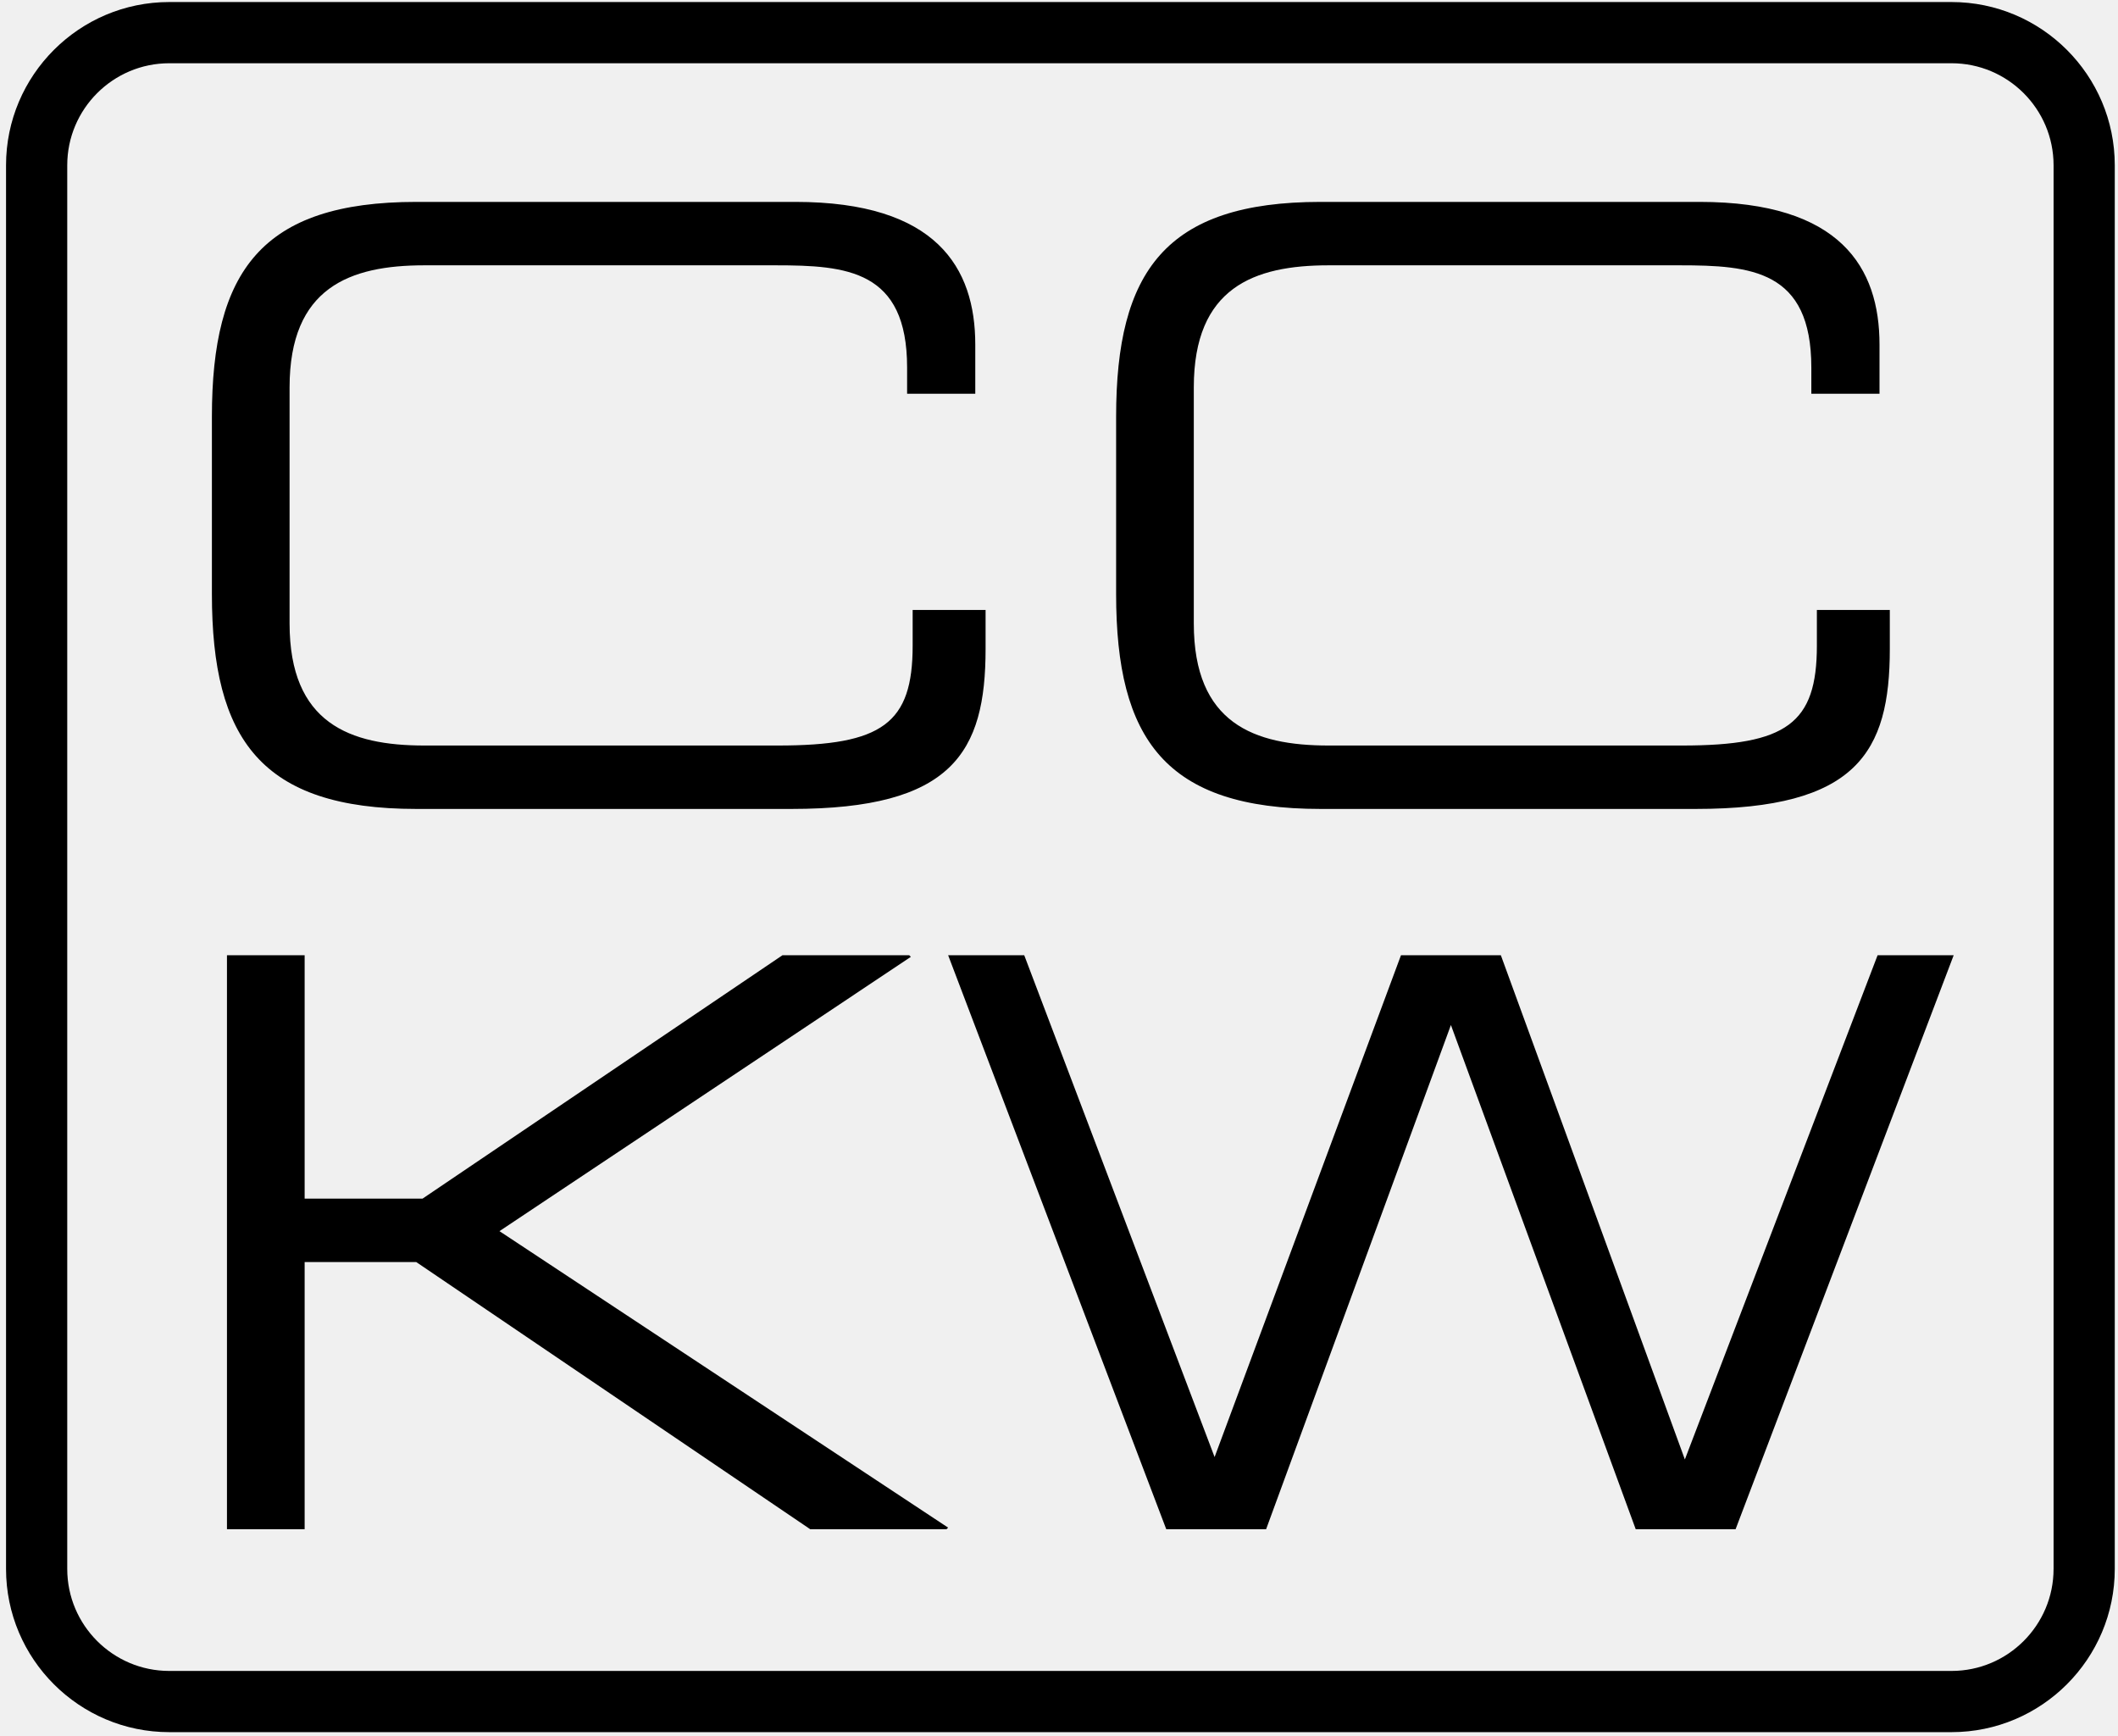
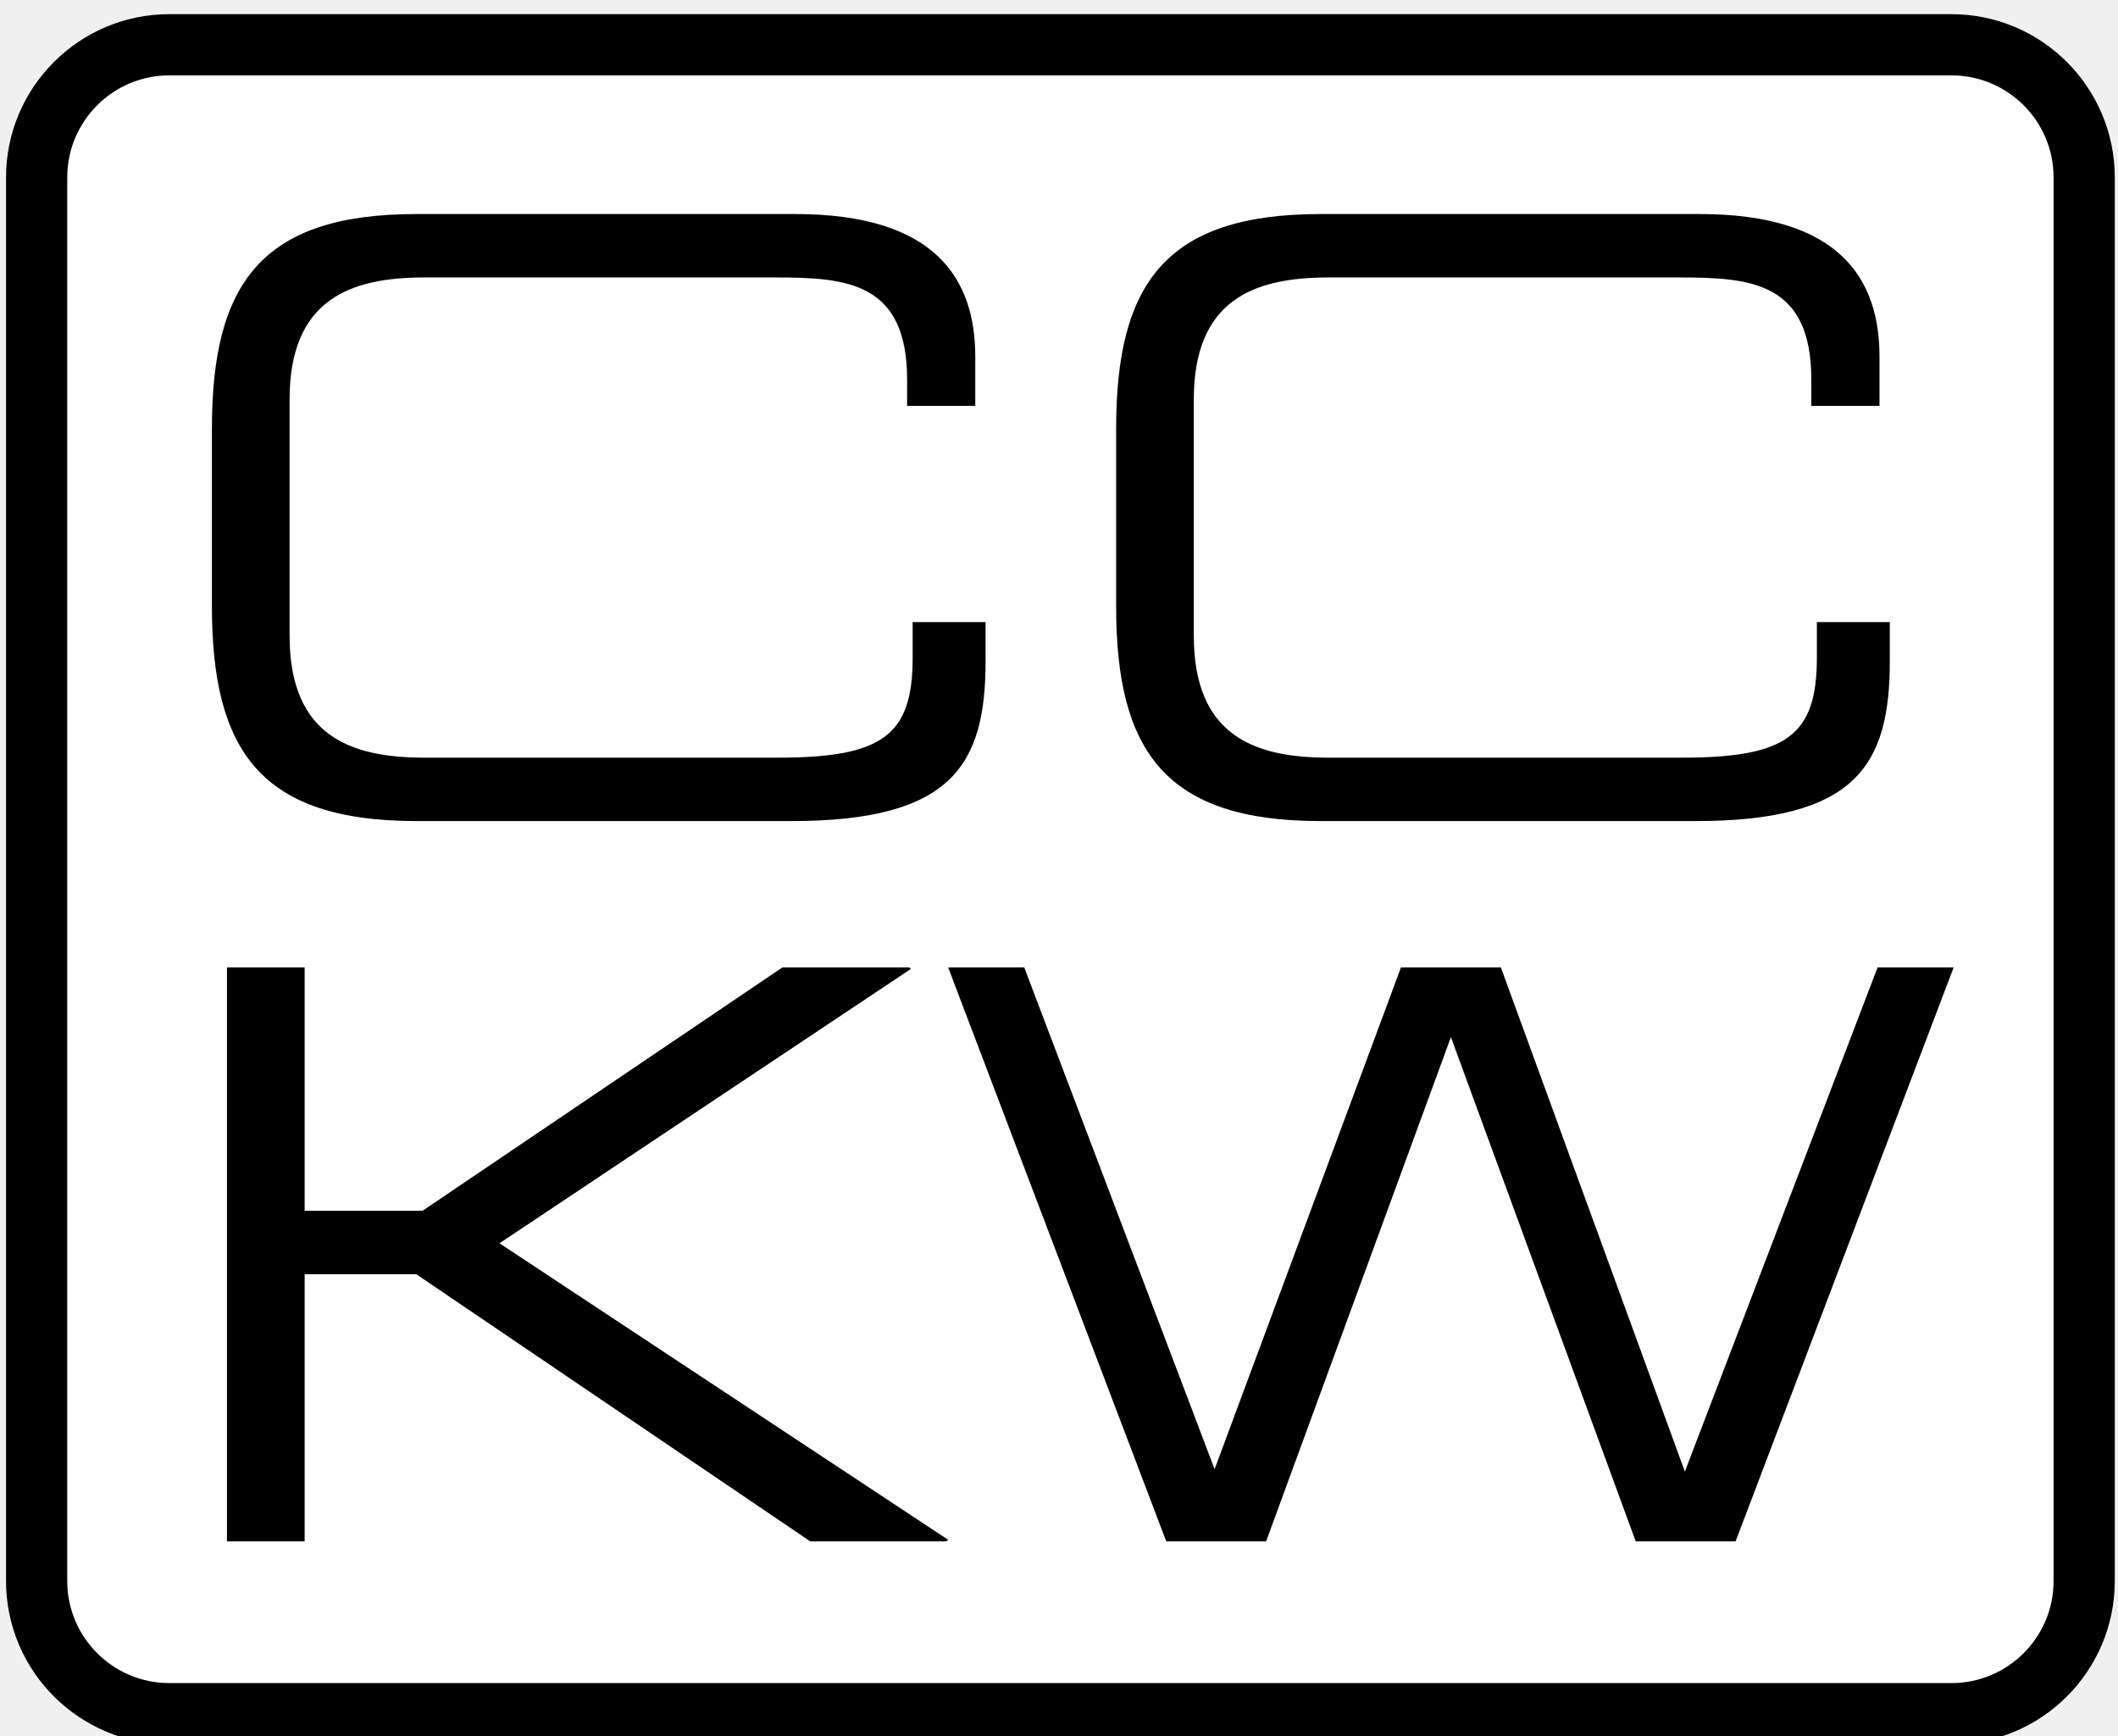
- <svg xmlns="http://www.w3.org/2000/svg" viewBox="0 0 349 286" version="1.1">
+ <svg xmlns="http://www.w3.org/2000/svg" width="349px" height="286px" viewBox="0 0 349 286" version="1.1">
  <defs />
  <g id="Symbols" stroke="none" stroke-width="1" fill="none" fill-rule="evenodd">
-     <g id="Logo" fill-rule="nonzero" fill="#000000">
-       <g id="cckw-logo">
-         <path d="M68.615,133.289 L130.401,133.289 C156.918,133.289 162.403,124.015 162.403,106.904 L162.403,100.504 L150.386,100.504 L150.386,106.382 C150.386,119.181 145.423,122.84 128.181,122.84 L69.921,122.84 C57.643,122.84 47.716,119.181 47.716,102.725 L47.716,63.831 C47.716,47.373 57.643,43.716 69.921,43.716 L127.789,43.716 C139.544,43.716 149.472,44.501 149.472,60.567 L149.472,64.877 L160.704,64.877 L160.704,56.778 C160.704,44.109 154.306,33.267 131.054,33.267 L68.615,33.267 C43.016,33.267 34.917,44.762 34.917,68.665 L34.917,97.891 C34.917,121.794 43.016,133.289 68.615,133.289 Z" id="Shape" />
-         <path d="M217.611,133.289 L279.398,133.289 C305.914,133.289 311.4,124.015 311.4,106.904 L311.4,100.504 L299.382,100.504 L299.382,106.382 C299.382,119.181 294.419,122.84 277.177,122.84 L218.917,122.84 C206.638,122.84 196.712,119.181 196.712,102.725 L196.712,63.831 C196.712,47.373 206.638,43.716 218.917,43.716 L276.784,43.716 C288.54,43.716 298.468,44.501 298.468,60.567 L298.468,64.877 L309.702,64.877 L309.702,56.778 C309.702,44.109 303.3,33.267 280.05,33.267 L217.611,33.267 C192.011,33.267 183.912,44.762 183.912,68.665 L183.912,97.891 C183.912,121.794 192.012,133.289 217.611,133.289 Z" id="Shape" />
-         <polygon id="Shape" points="150.089 157.661 149.829 157.398 128.929 157.398 69.628 197.497 50.198 197.497 50.198 157.398 37.399 157.398 37.399 251.966 50.198 251.966 50.198 207.946 68.584 207.946 133.501 251.966 155.969 251.966 156.228 251.706 82.3 202.855" />
-         <polygon id="Shape" points="277.629 240.473 247.309 157.398 230.85 157.398 200.139 240.078 168.773 157.398 156.235 157.398 192.172 251.966 208.629 251.966 239.078 168.892 269.529 251.966 285.988 251.966 321.922 157.398 309.385 157.398" />
-         <path d="M321.574,0.336 L27.888,0.336 C13.06,0.336 0.995,12.4 0.995,27.229 L0.995,258.512 C0.995,273.34 13.059,285.405 27.888,285.405 L321.575,285.405 C336.403,285.405 348.468,273.341 348.468,258.512 L348.468,27.229 C348.467,12.4 336.402,0.336 321.574,0.336 Z M338.383,258.512 C338.383,267.779 330.842,275.32 321.574,275.32 L27.888,275.32 C18.62,275.32 11.08,267.779 11.08,258.512 L11.08,27.229 C11.08,17.961 18.62,10.421 27.888,10.421 L321.575,10.421 C330.843,10.421 338.384,17.961 338.384,27.229 L338.384,258.512 L338.383,258.512 Z" id="Shape" />
+     <g id="Logo" fill-rule="nonzero">
+       <g id="cckw-logo-white" transform="translate(0, 2)">
+         <polygon id="Shape" fill="#FFFFFF" points="5.5 114.913 5.5 21.913 24 6.413 324.5 6.413 343.5 21.913 343.5 263.913 327.5 280.413 24.5 280.413 5.5 264.913" />
+         <g id="Group" fill="#000000">
+           <path d="M68.615,133.289 L130.401,133.289 C156.918,133.289 162.403,124.015 162.403,106.904 L162.403,100.504 L150.386,100.504 L150.386,106.382 C150.386,119.181 145.423,122.84 128.181,122.84 L69.921,122.84 C57.643,122.84 47.716,119.181 47.716,102.725 L47.716,63.831 C47.716,47.373 57.643,43.716 69.921,43.716 L127.789,43.716 C139.544,43.716 149.472,44.501 149.472,60.567 L149.472,64.877 L160.704,64.877 L160.704,56.778 C160.704,44.109 154.306,33.267 131.054,33.267 L68.615,33.267 C43.016,33.267 34.917,44.762 34.917,68.665 L34.917,97.891 C34.917,121.794 43.016,133.289 68.615,133.289 Z" id="Shape" />
+           <path d="M217.611,133.289 L279.398,133.289 C305.914,133.289 311.4,124.015 311.4,106.904 L311.4,100.504 L299.381,100.504 L299.381,106.382 C299.381,119.181 294.418,122.84 277.176,122.84 L218.916,122.84 C206.638,122.84 196.711,119.181 196.711,102.725 L196.711,63.831 C196.711,47.373 206.638,43.716 218.916,43.716 L276.783,43.716 C288.539,43.716 298.467,44.501 298.467,60.567 L298.467,64.877 L309.701,64.877 L309.701,56.778 C309.701,44.109 303.299,33.267 280.049,33.267 L217.611,33.267 C192.01,33.267 183.912,44.762 183.912,68.665 L183.912,97.891 C183.912,121.794 192.012,133.289 217.611,133.289 Z" id="Shape" />
+           <polygon id="Shape" points="150.089 157.661 149.829 157.398 128.929 157.398 69.628 197.497 50.198 197.497 50.198 157.398 37.399 157.398 37.399 251.965 50.198 251.965 50.198 207.946 68.584 207.946 133.501 251.965 155.969 251.965 156.228 251.706 82.3 202.855" />
+           <polygon id="Shape" points="277.629 240.473 247.309 157.398 230.85 157.398 200.139 240.079 168.773 157.398 156.235 157.398 192.172 251.965 208.629 251.965 239.078 168.892 269.529 251.965 285.988 251.965 321.922 157.398 309.385 157.398" />
+           <path d="M321.574,0.336 L27.888,0.336 C13.06,0.336 0.995,12.4 0.995,27.229 L0.995,258.512 C0.995,273.34 13.059,285.405 27.888,285.405 L321.575,285.405 C336.403,285.405 348.468,273.341 348.468,258.512 L348.468,27.229 C348.467,12.4 336.402,0.336 321.574,0.336 Z M338.383,258.512 C338.383,267.779 330.842,275.32 321.574,275.32 L27.888,275.32 C18.62,275.32 11.08,267.779 11.08,258.512 L11.08,27.229 C11.08,17.961 18.62,10.421 27.888,10.421 L321.575,10.421 C330.843,10.421 338.384,17.961 338.384,27.229 L338.383,258.512 L338.383,258.512 Z" id="Shape" />
+         </g>
      </g>
    </g>
  </g>
</svg>
